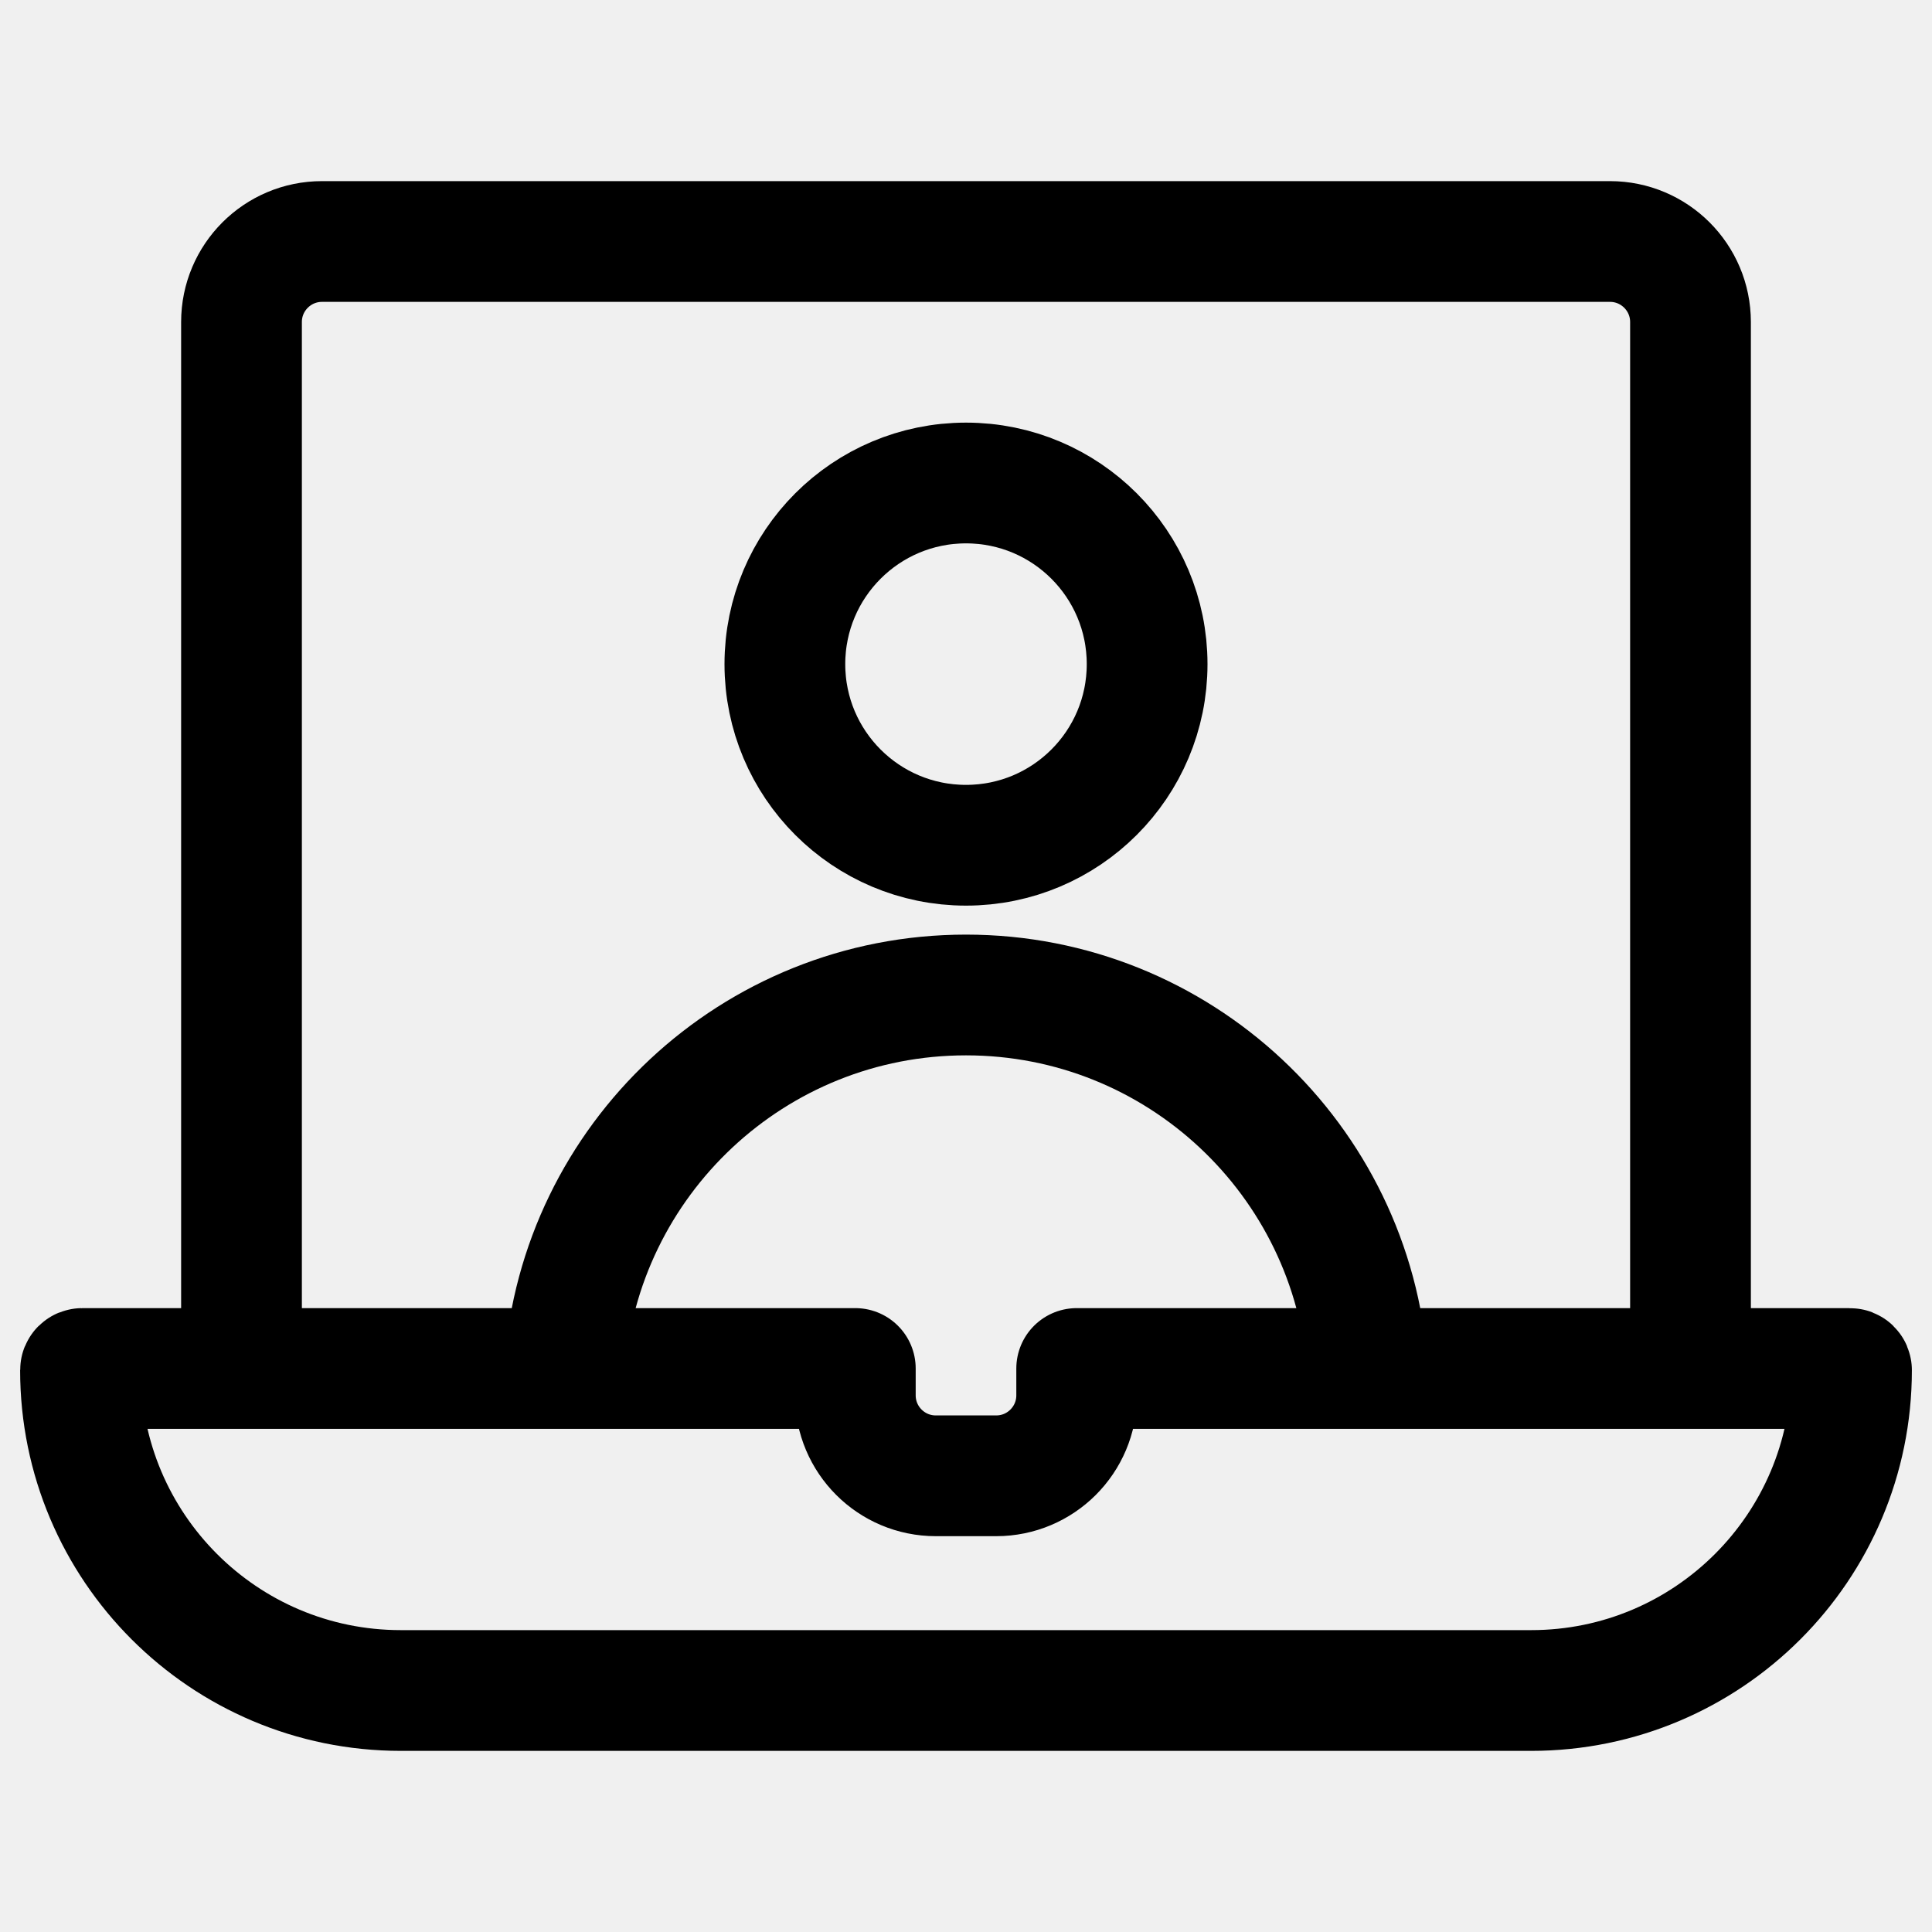
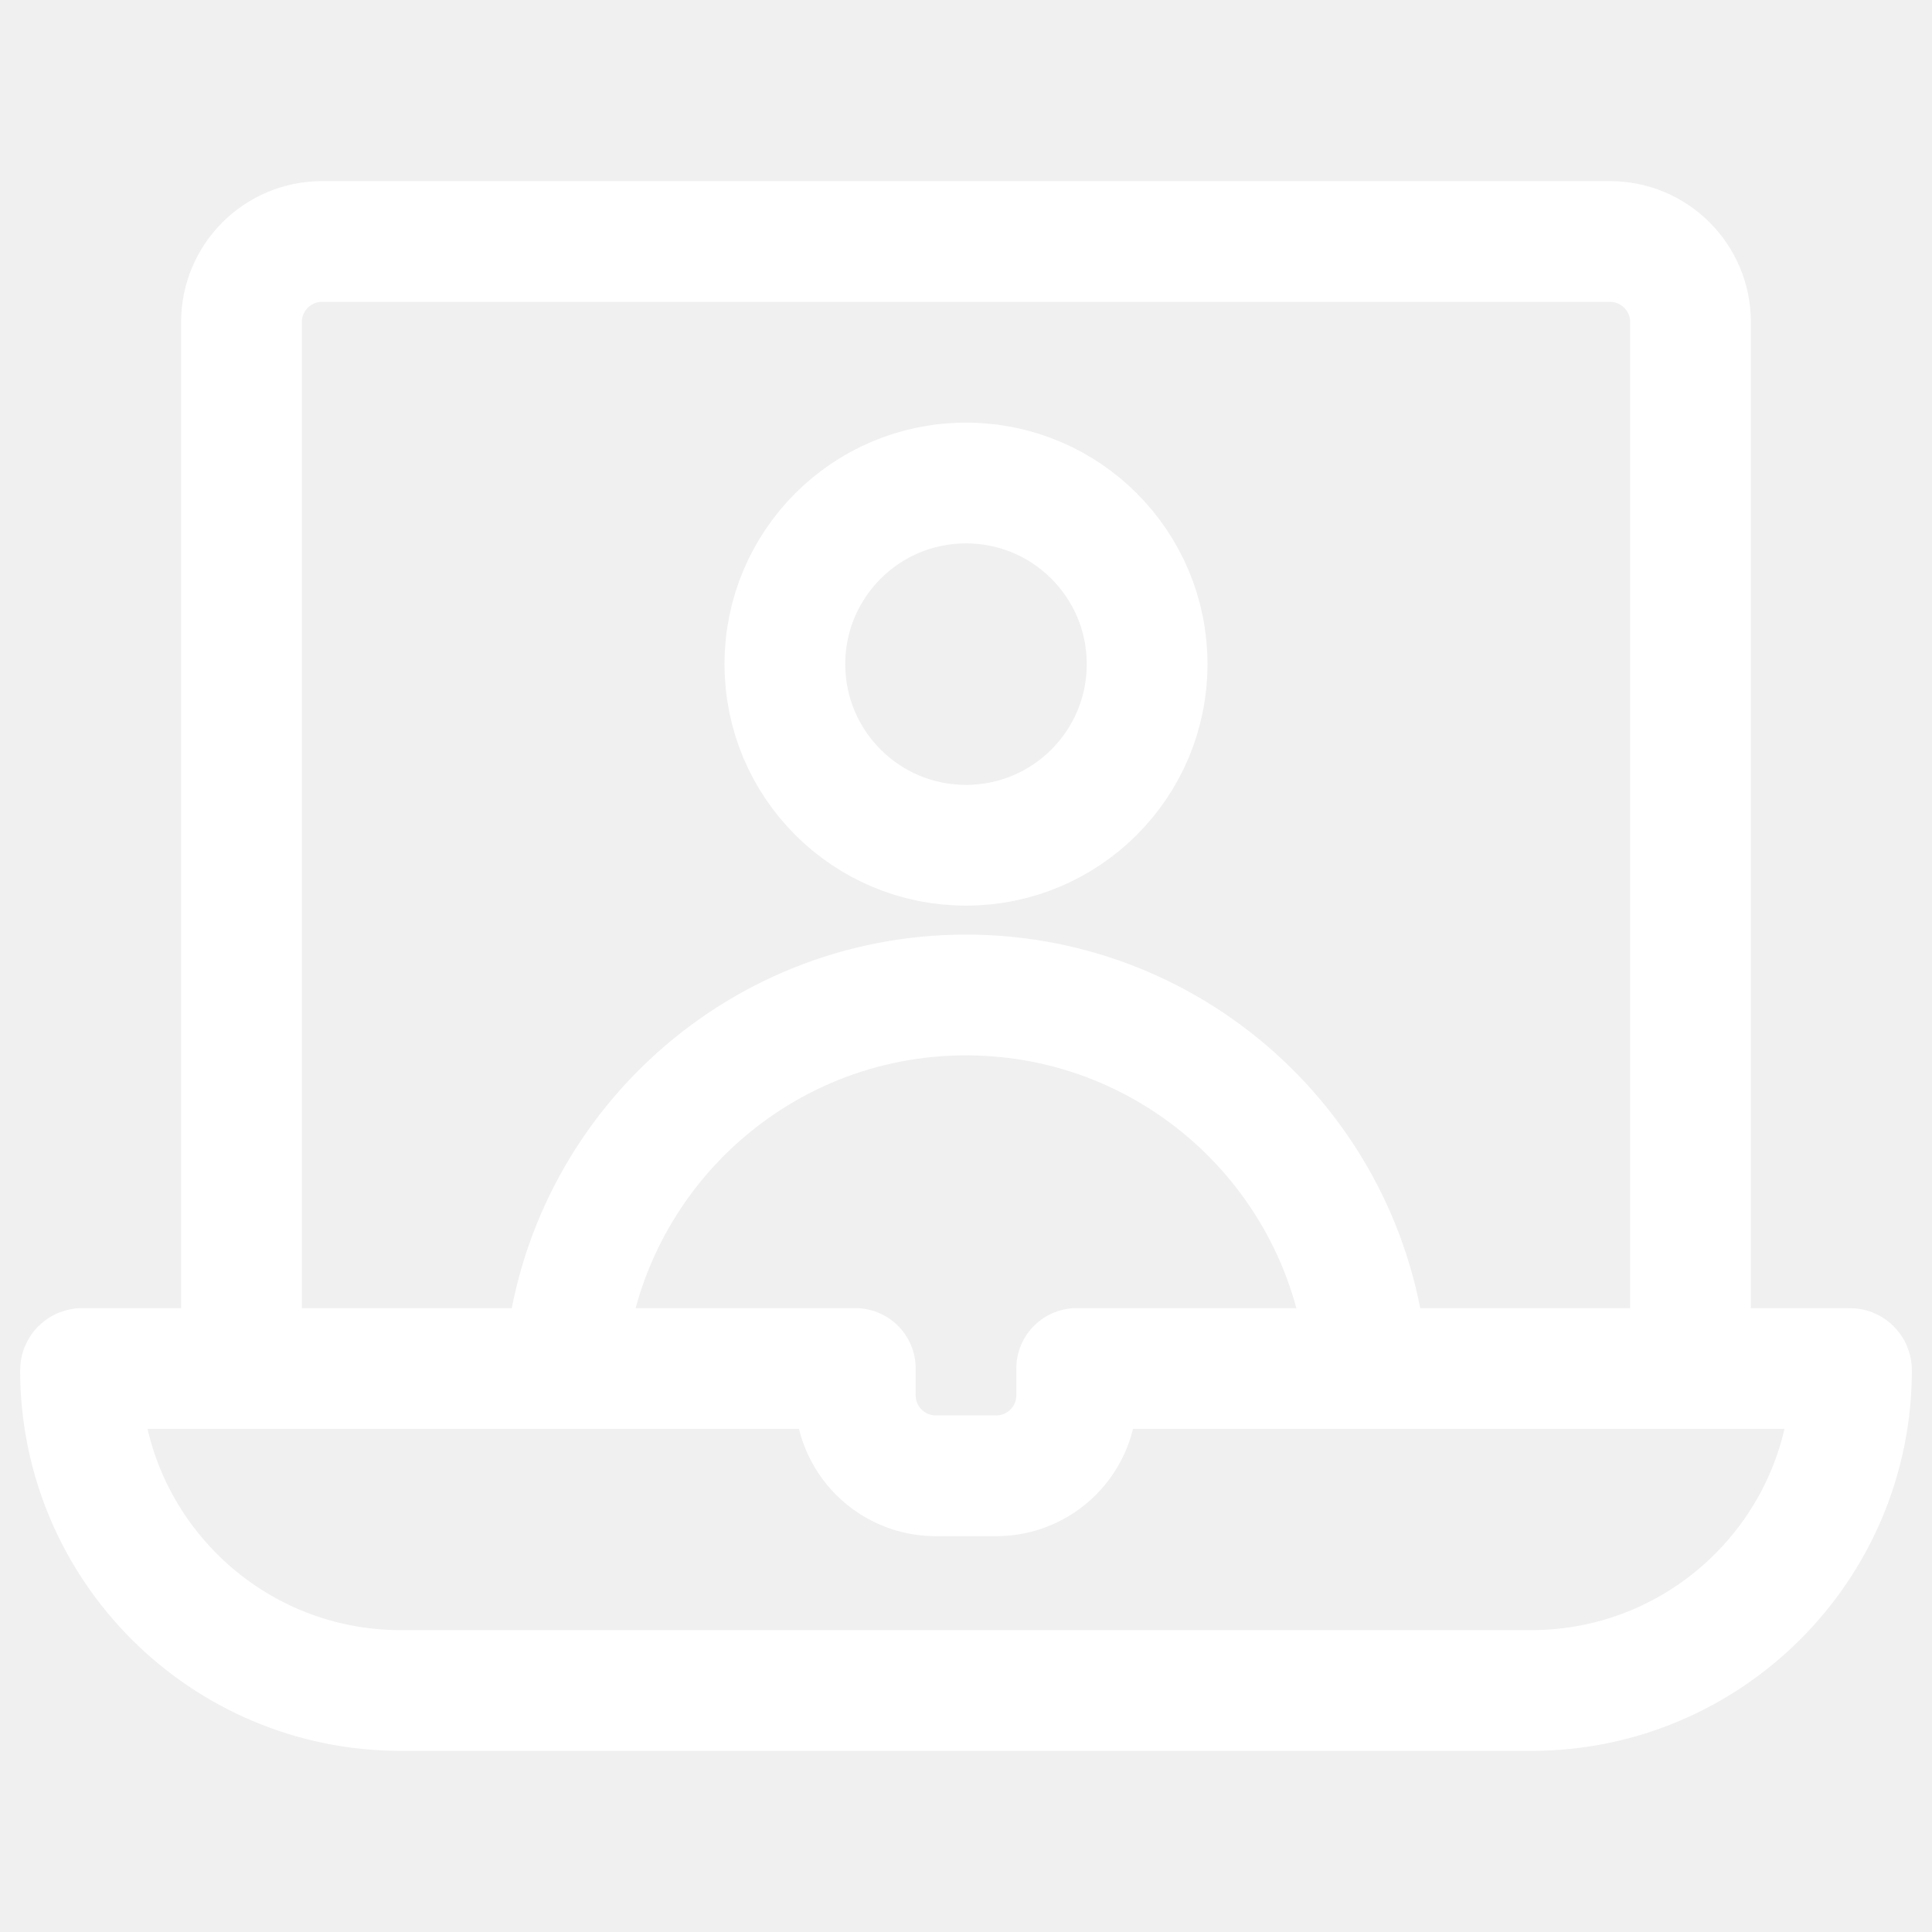
<svg xmlns="http://www.w3.org/2000/svg" width="24" height="24" viewBox="0 0 24 24" fill="none">
-   <path d="M21 17V4C21 3.448 20.552 3 20 3H4C3.448 3 3 3.448 3 4V17M7.013 17C7.197 14.407 9.36 12.36 12 12.36C14.64 12.36 16.803 14.407 16.987 17M4.979 21H19.021C21.218 21 23 19.218 23 17.021C23 17.009 22.991 17 22.979 17H13.375V17.333C13.375 17.886 12.927 18.333 12.375 18.333H11.625C11.073 18.333 10.625 17.886 10.625 17.333V17H1.021C1.009 17 1 17.009 1 17.021C1 19.218 2.781 21 4.979 21ZM14.25 8.25C14.25 9.493 13.243 10.5 12 10.5C10.757 10.5 9.75 9.493 9.75 8.25C9.75 7.007 10.757 6 12 6C13.243 6 14.25 7.007 14.25 8.25Z" stroke="black" stroke-width="1.5" stroke-linecap="round" stroke-linejoin="round" />
+   <path d="M21 17V4C21 3.448 20.552 3 20 3H4C3.448 3 3 3.448 3 4V17M7.013 17C7.197 14.407 9.36 12.36 12 12.36C14.64 12.36 16.803 14.407 16.987 17M4.979 21H19.021C21.218 21 23 19.218 23 17.021C23 17.009 22.991 17 22.979 17H13.375V17.333C13.375 17.886 12.927 18.333 12.375 18.333H11.625C11.073 18.333 10.625 17.886 10.625 17.333V17H1.021C1.009 17 1 17.009 1 17.021C1 19.218 2.781 21 4.979 21ZM14.25 8.25C14.25 9.493 13.243 10.5 12 10.5C10.757 10.5 9.75 9.493 9.75 8.25C9.75 7.007 10.757 6 12 6C13.243 6 14.25 7.007 14.25 8.25Z" stroke="white" stroke-width="1.5" stroke-linecap="round" stroke-linejoin="round" />
</svg>
